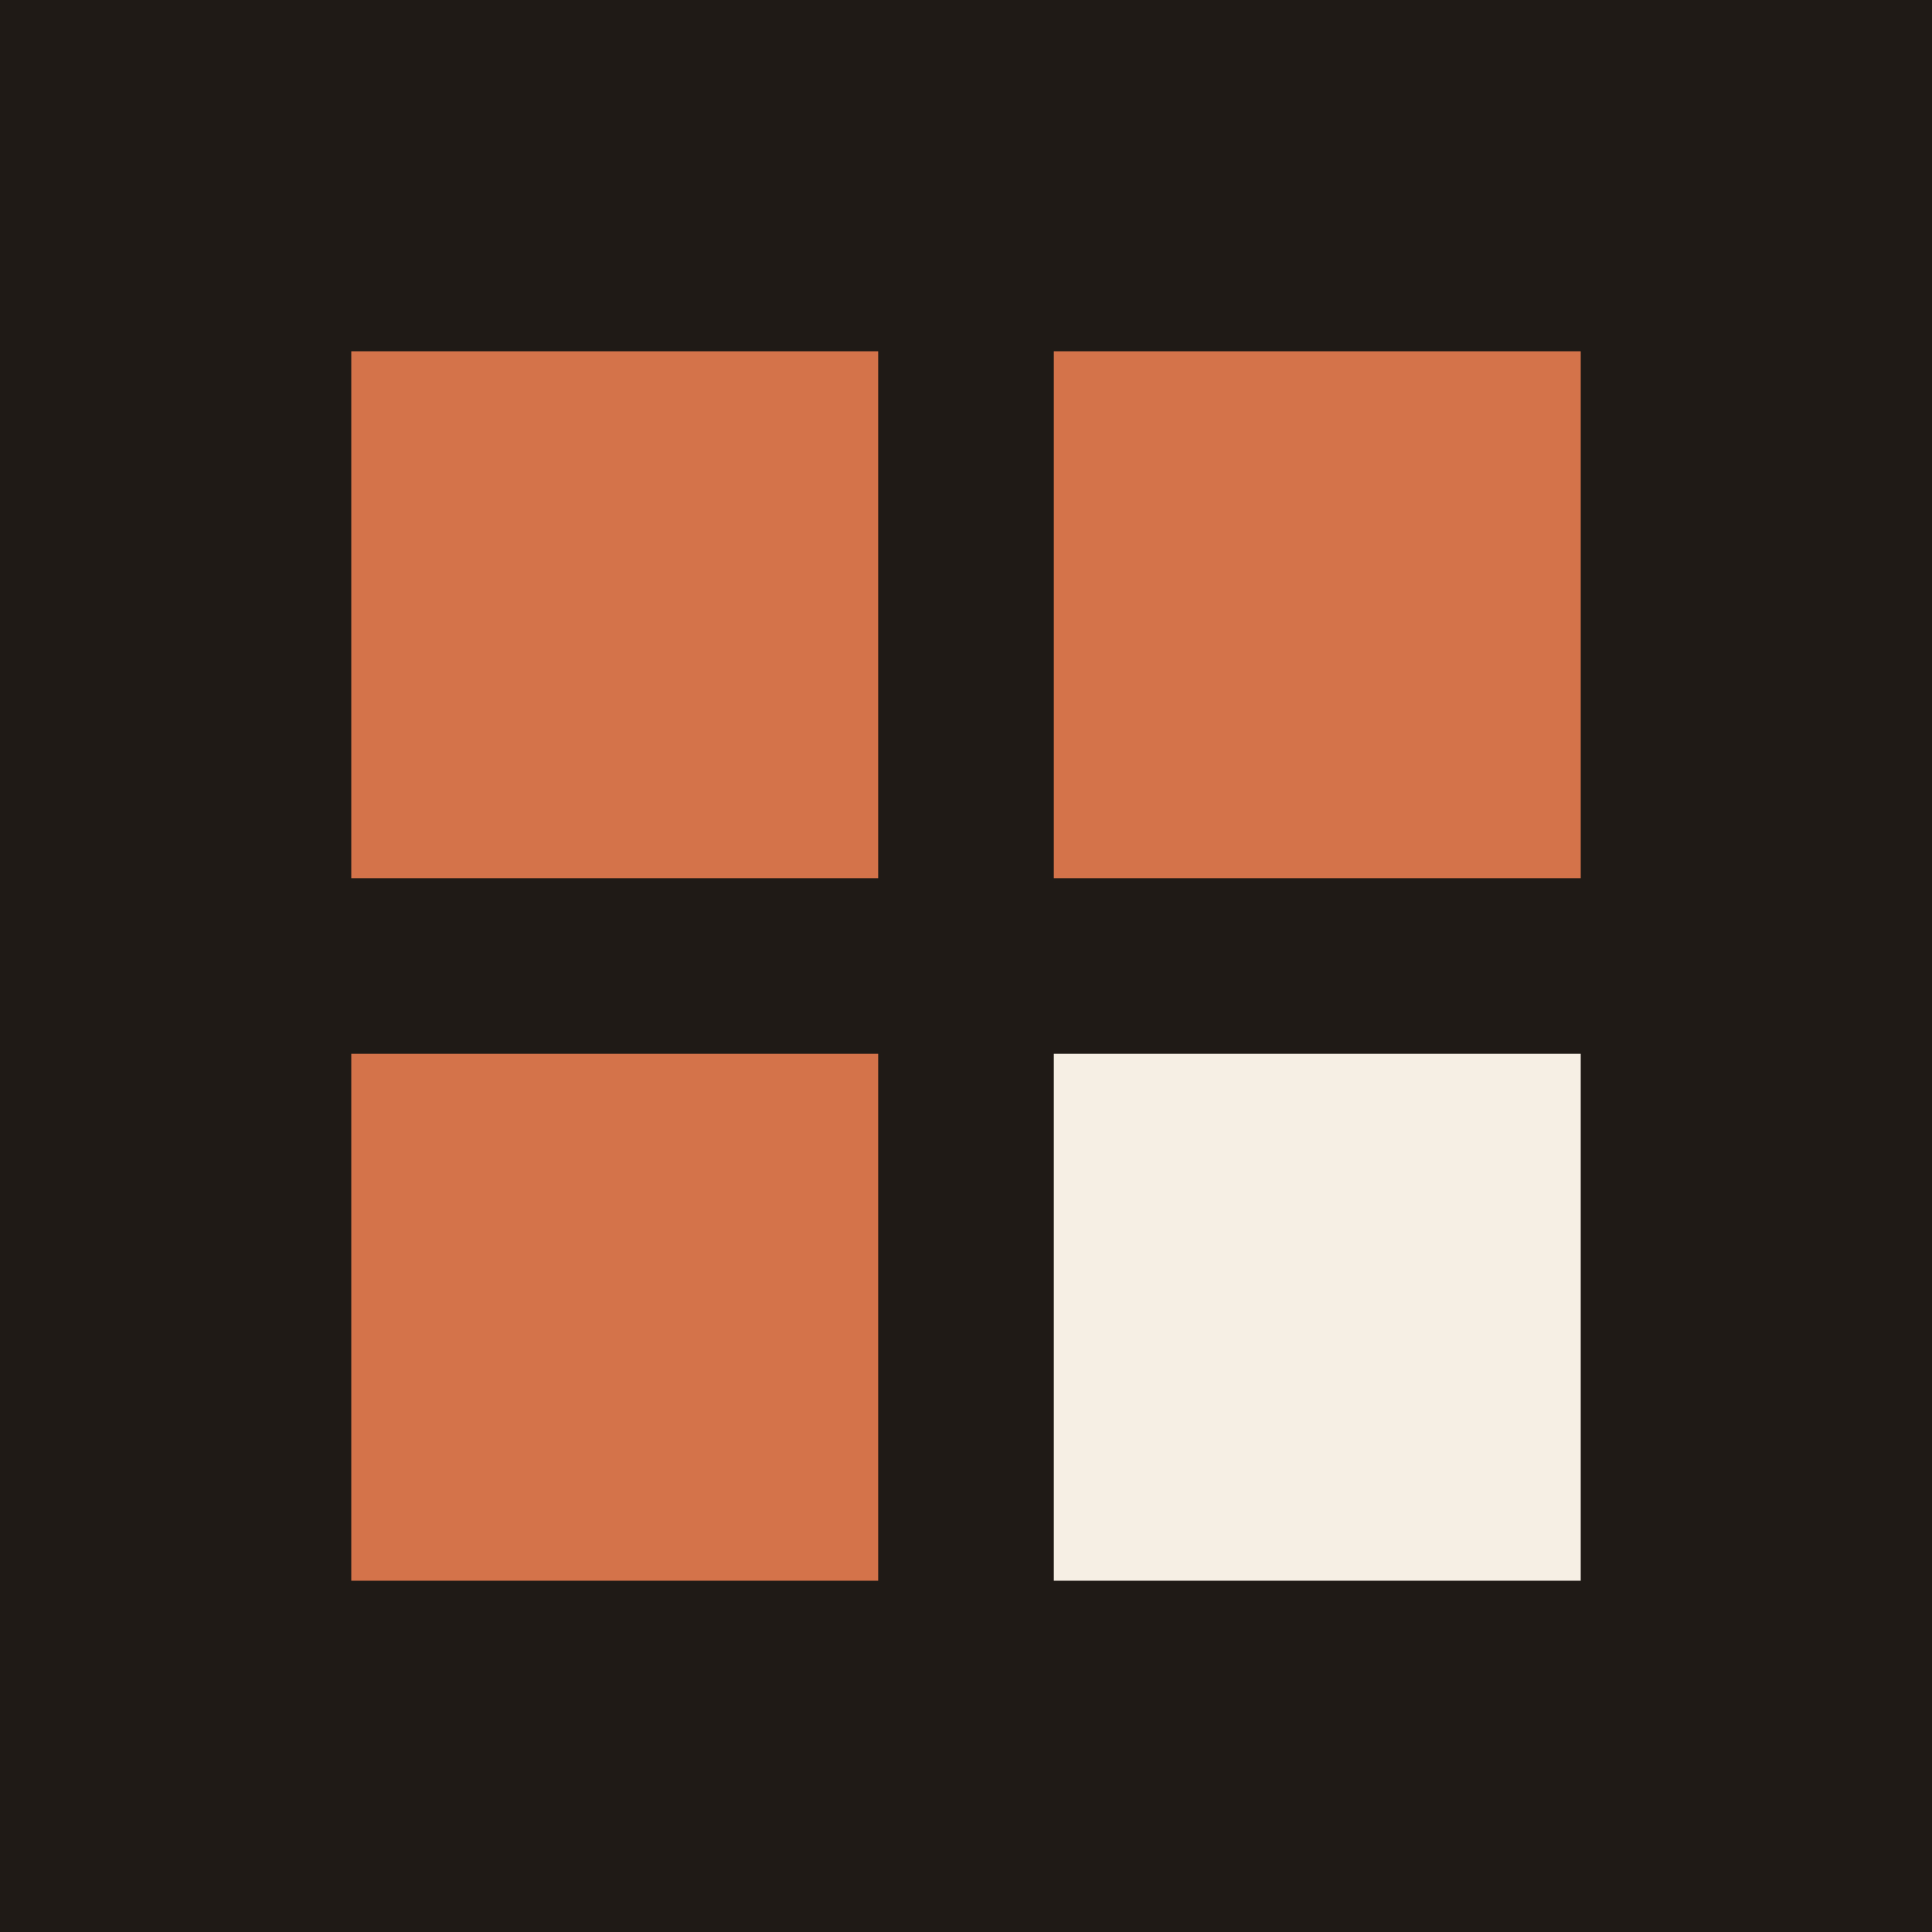
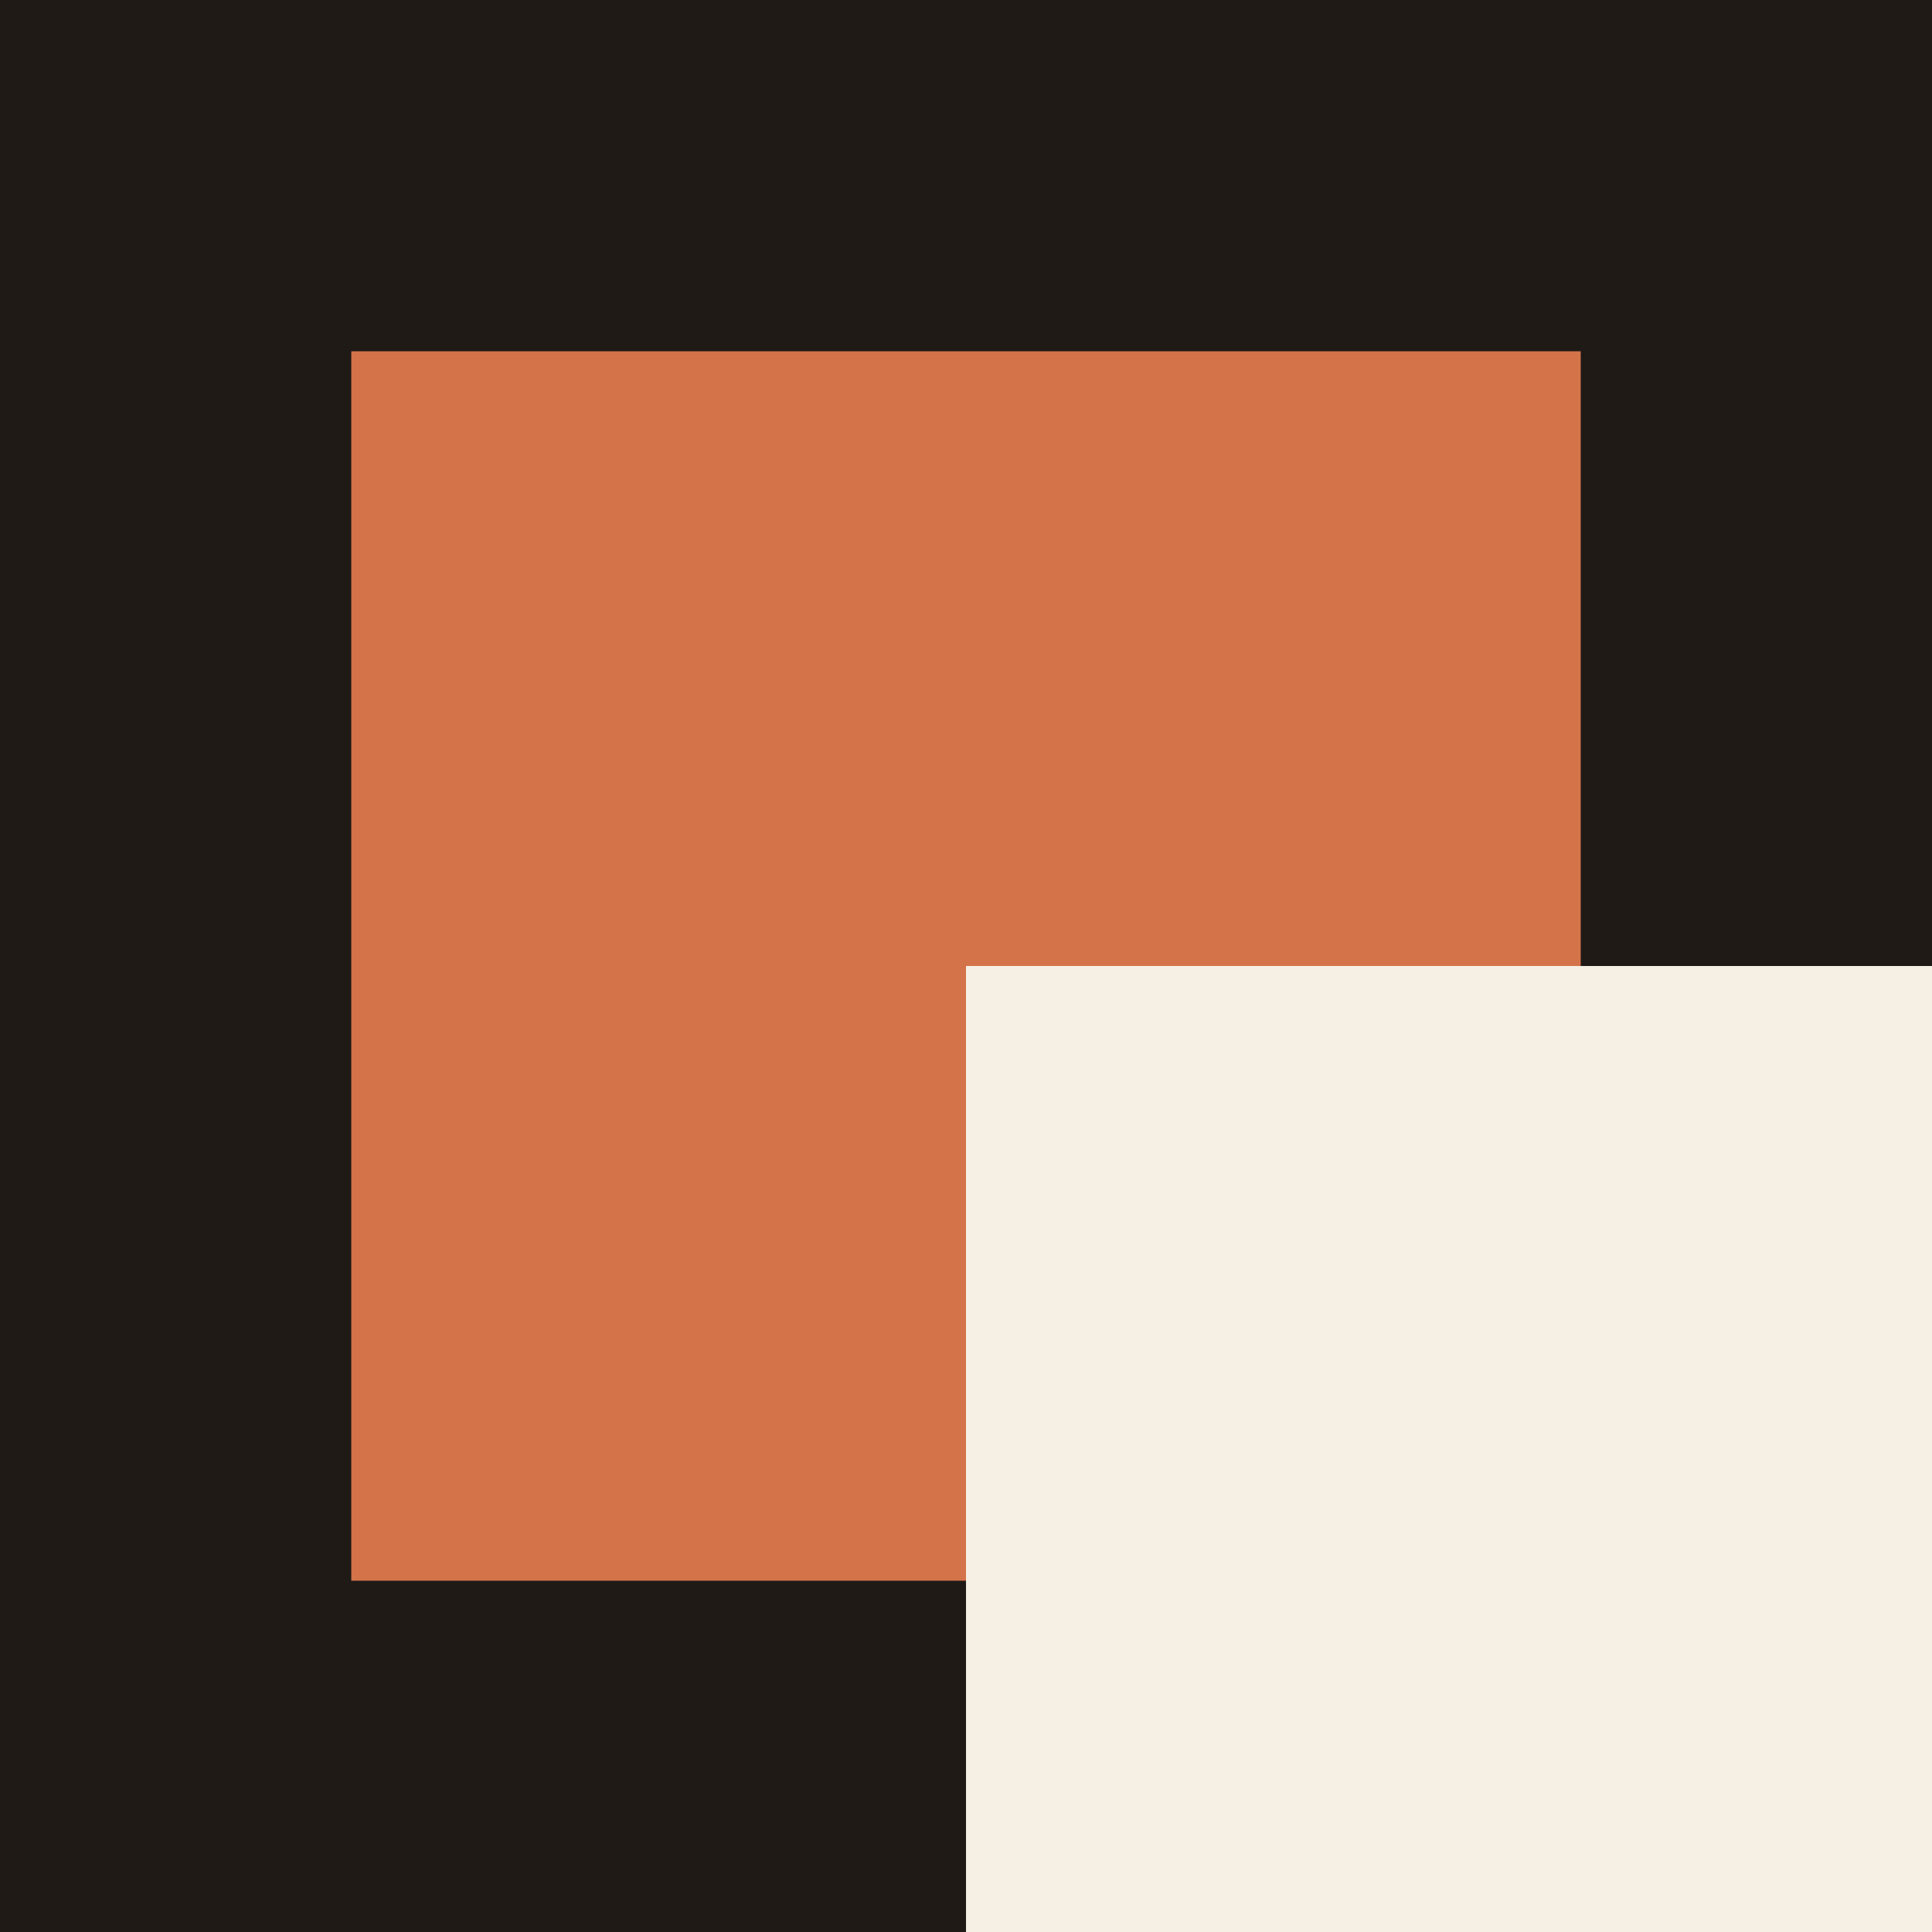
<svg xmlns="http://www.w3.org/2000/svg" viewBox="0 0 22 22">
  <rect width="22" height="22" fill="#1f1a16" />
-   <rect x="4" y="4" width="6" height="6" fill="#d4734a" />
-   <rect x="12" y="4" width="6" height="6" fill="#d4734a" />
-   <rect x="4" y="12" width="6" height="6" fill="#d4734a" />
-   <rect x="12" y="12" width="6" height="6" fill="#f6efe4" />
+   <rect x="4" y="4" width="14" height="14" fill="#d4734a" />
+   <rect x="11" y="11" width="11" height="11" fill="#f6efe4" />
</svg>
